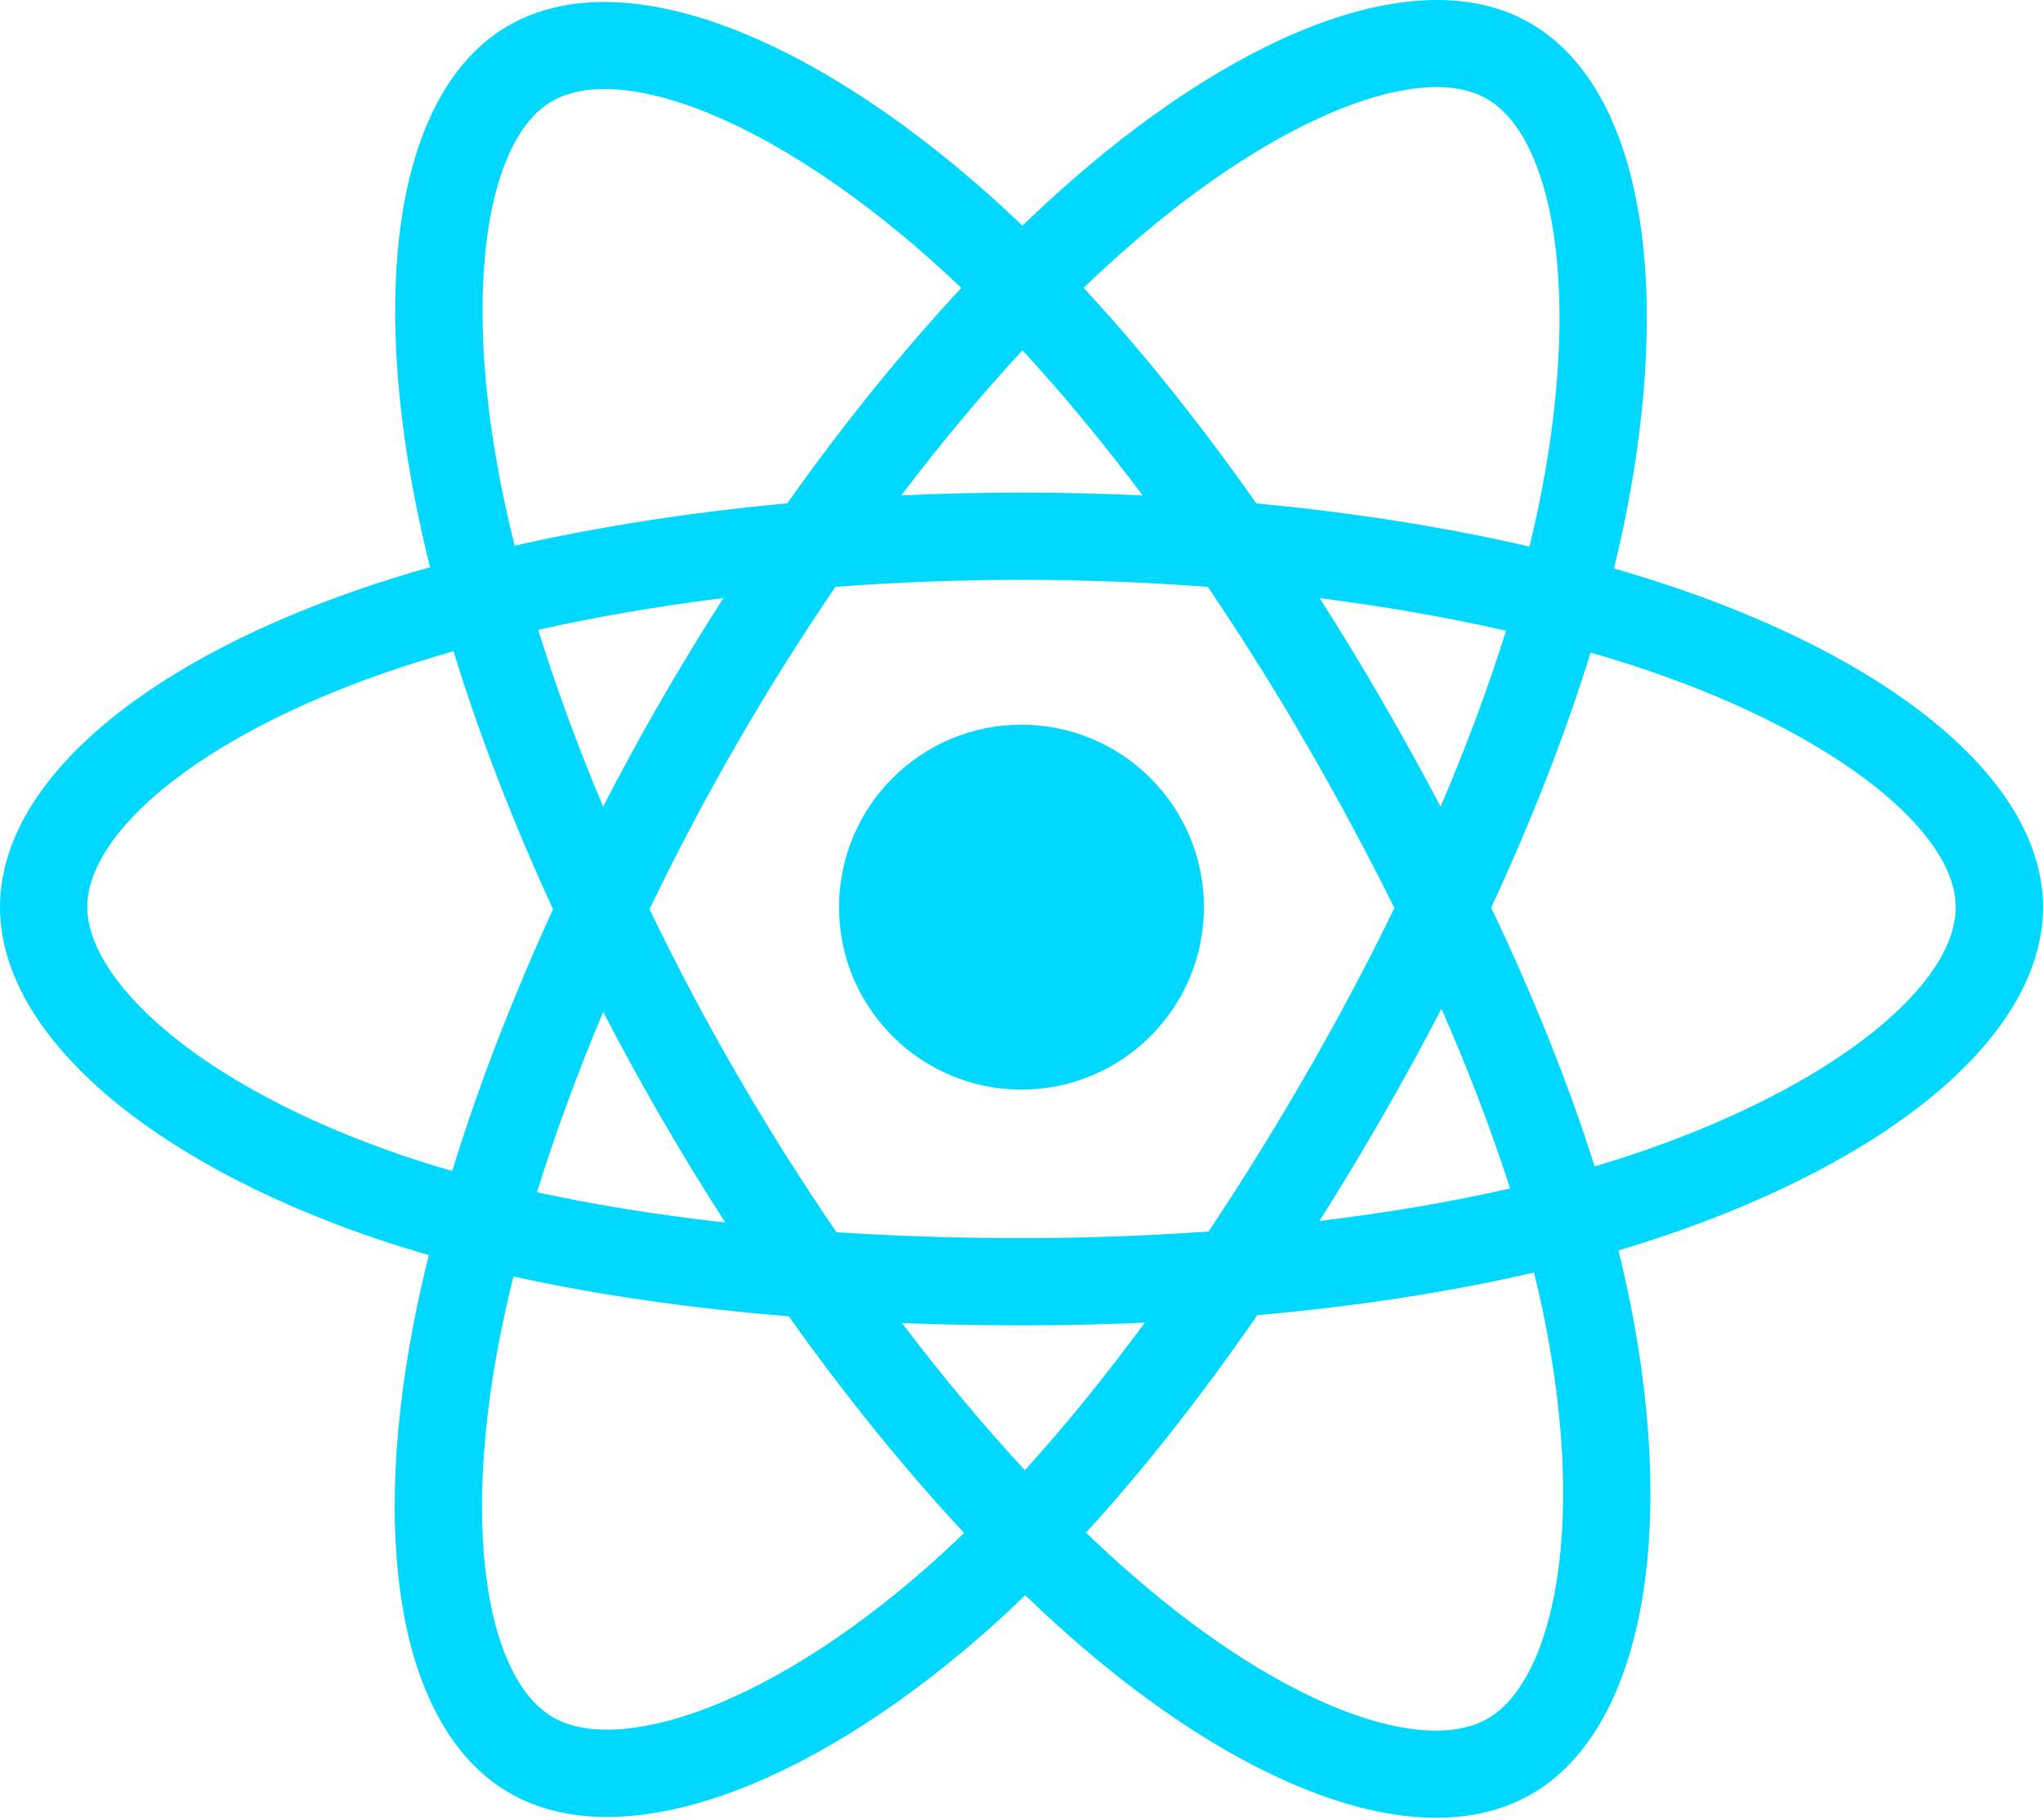
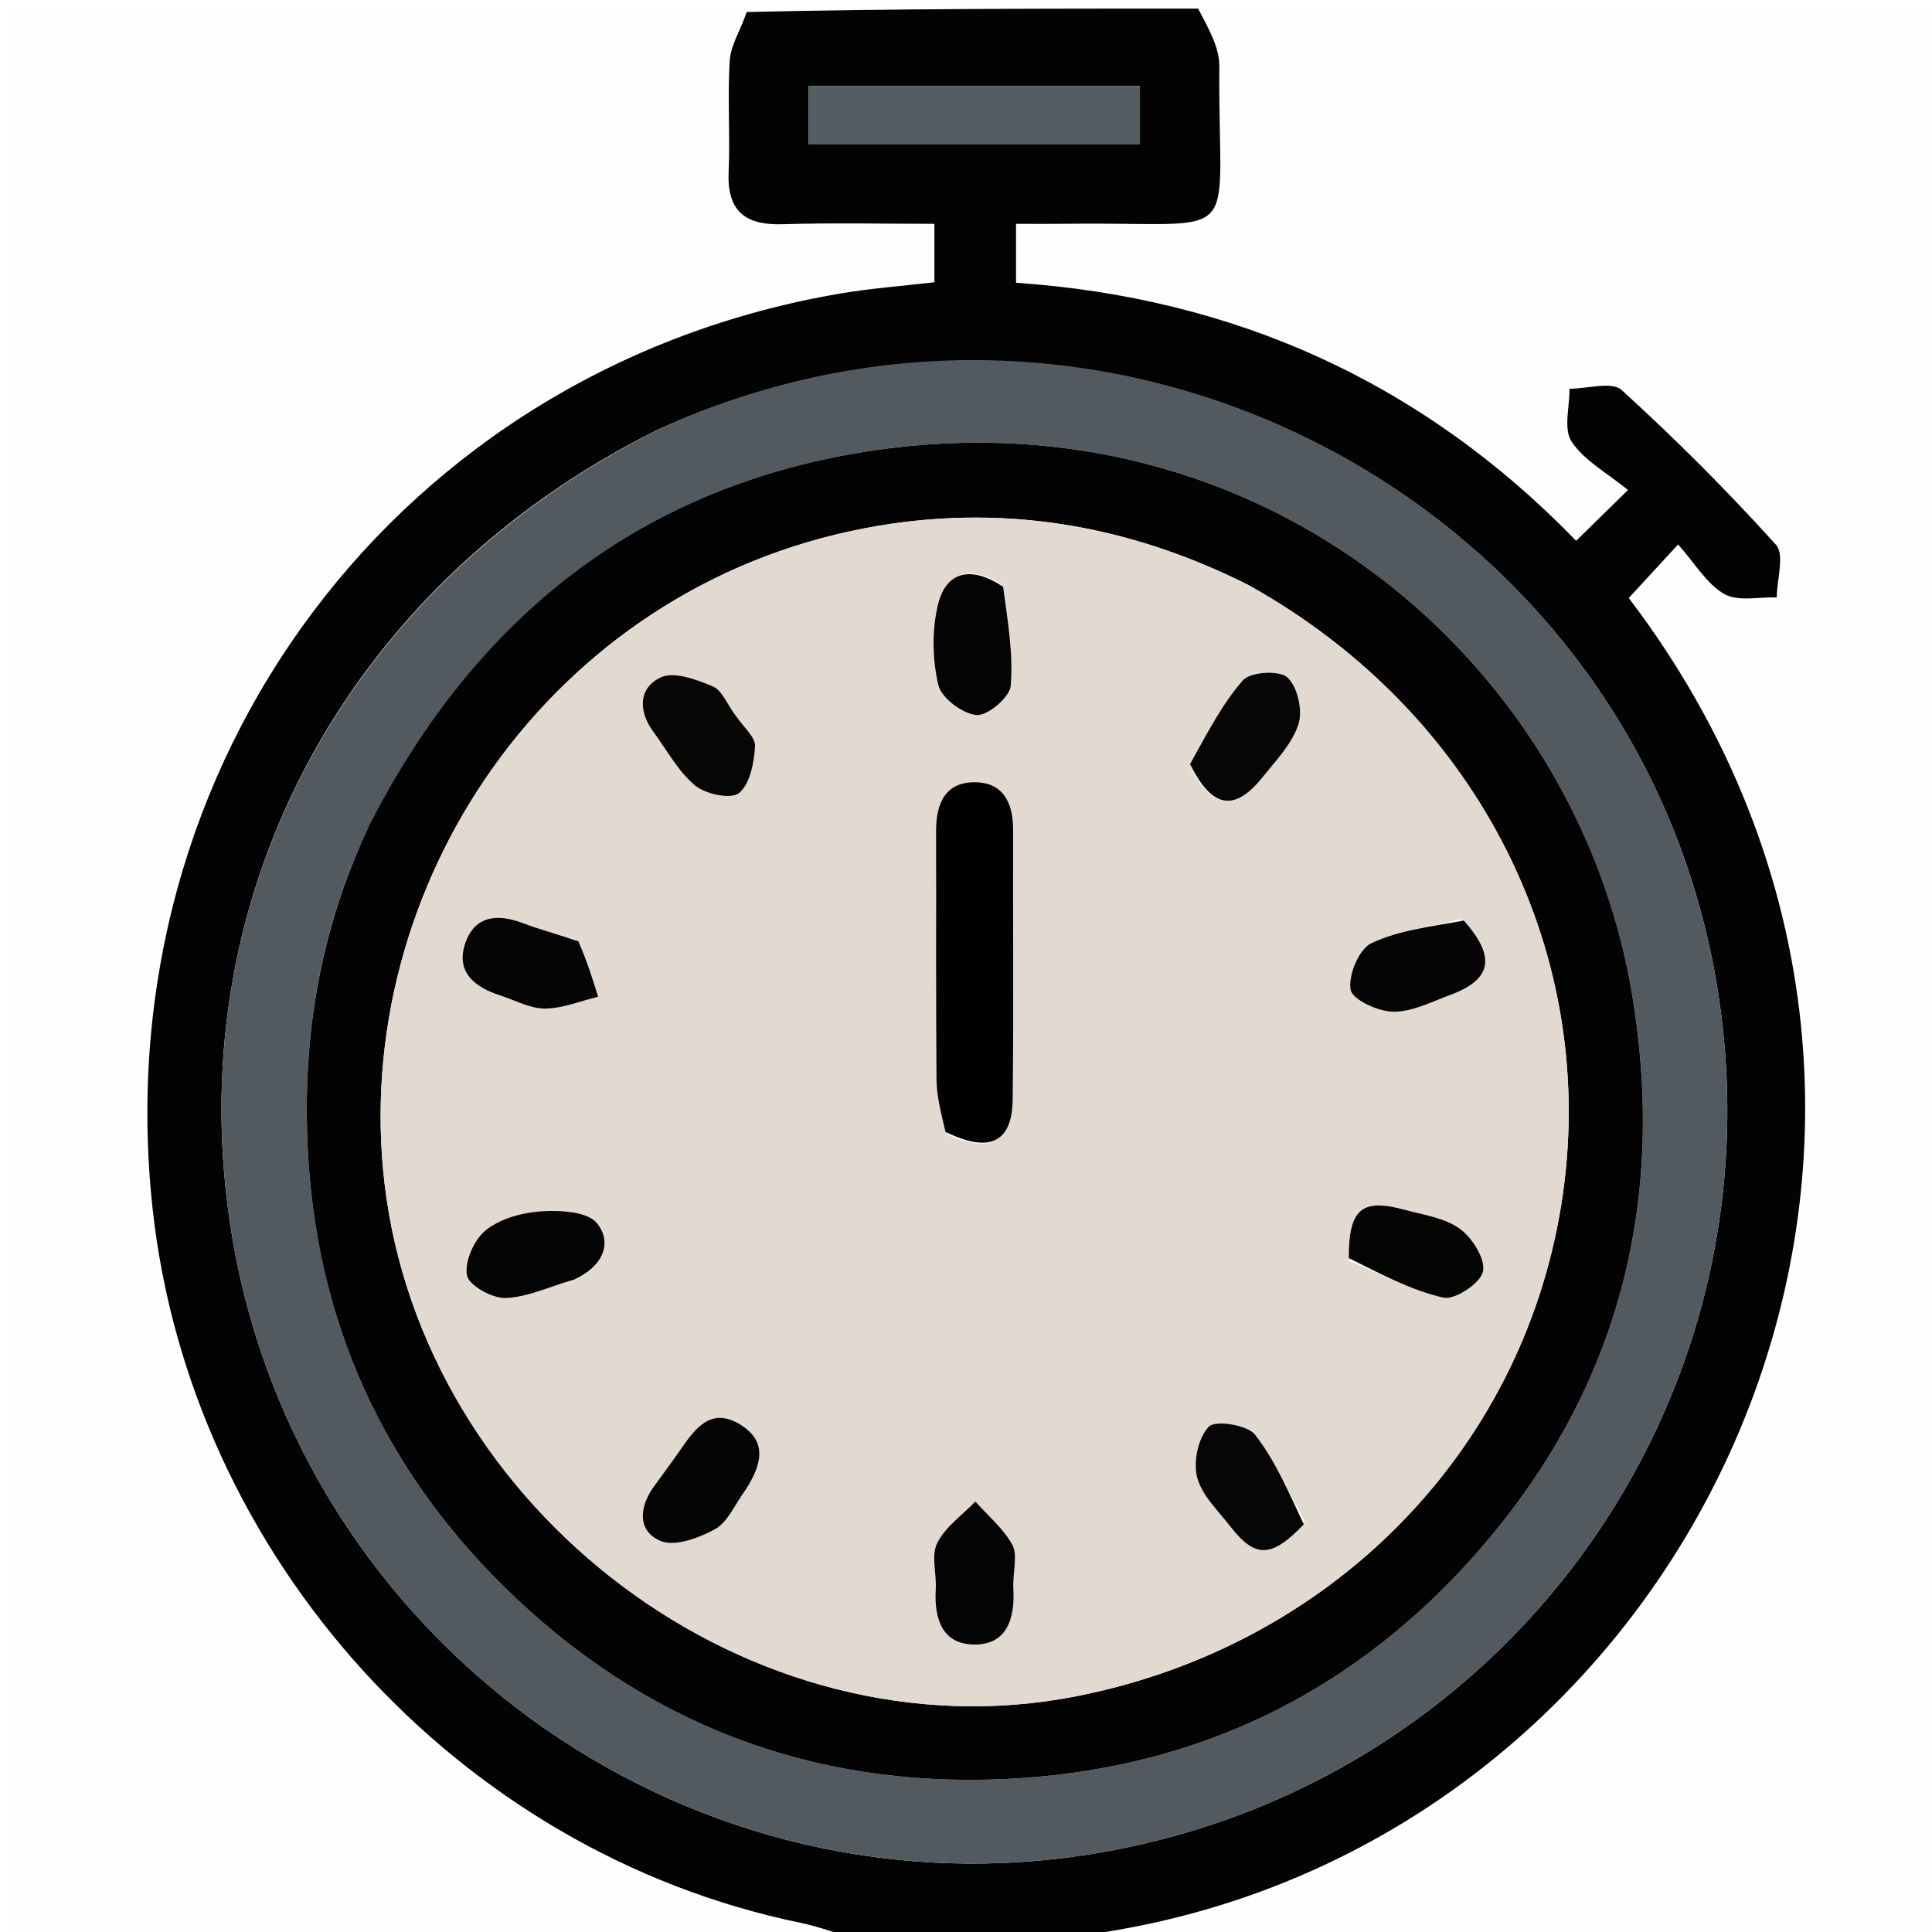
- <svg xmlns="http://www.w3.org/2000/svg" aria-hidden="true" role="img" class="iconify iconify--logos" width="35.93" height="32" preserveAspectRatio="xMidYMid meet" viewBox="0 0 256 228">
-   <path fill="#00D8FF" d="M210.483 73.824a171.49 171.49 0 0 0-8.24-2.597c.465-1.9.893-3.777 1.273-5.621c6.238-30.281 2.16-54.676-11.769-62.708c-13.355-7.7-35.196.329-57.254 19.526a171.23 171.23 0 0 0-6.375 5.848a155.866 155.866 0 0 0-4.241-3.917C100.759 3.829 77.587-4.822 63.673 3.233C50.33 10.957 46.379 33.89 51.995 62.588a170.974 170.974 0 0 0 1.892 8.48c-3.28.932-6.445 1.924-9.474 2.98C17.309 83.498 0 98.307 0 113.668c0 15.865 18.582 31.778 46.812 41.427a145.52 145.52 0 0 0 6.921 2.165a167.467 167.467 0 0 0-2.01 9.138c-5.354 28.2-1.173 50.591 12.134 58.266c13.744 7.926 36.812-.22 59.273-19.855a145.567 145.567 0 0 0 5.342-4.923a168.064 168.064 0 0 0 6.92 6.314c21.758 18.722 43.246 26.282 56.54 18.586c13.731-7.949 18.194-32.003 12.4-61.268a145.016 145.016 0 0 0-1.535-6.842c1.62-.48 3.21-.974 4.76-1.488c29.348-9.723 48.443-25.443 48.443-41.52c0-15.417-17.868-30.326-45.517-39.844Zm-6.365 70.984c-1.4.463-2.836.91-4.3 1.345c-3.24-10.257-7.612-21.163-12.963-32.432c5.106-11 9.31-21.767 12.459-31.957c2.619.758 5.16 1.557 7.61 2.4c23.69 8.156 38.14 20.213 38.14 29.504c0 9.896-15.606 22.743-40.946 31.14Zm-10.514 20.834c2.562 12.94 2.927 24.64 1.23 33.787c-1.524 8.219-4.59 13.698-8.382 15.893c-8.067 4.67-25.32-1.4-43.927-17.412a156.726 156.726 0 0 1-6.437-5.87c7.214-7.889 14.423-17.06 21.459-27.246c12.376-1.098 24.068-2.894 34.671-5.345a134.17 134.17 0 0 1 1.386 6.193ZM87.276 214.515c-7.882 2.783-14.16 2.863-17.955.675c-8.075-4.657-11.432-22.636-6.853-46.752a156.923 156.923 0 0 1 1.869-8.499c10.486 2.32 22.093 3.988 34.498 4.994c7.084 9.967 14.501 19.128 21.976 27.15a134.668 134.668 0 0 1-4.877 4.492c-9.933 8.682-19.886 14.842-28.658 17.94ZM50.35 144.747c-12.483-4.267-22.792-9.812-29.858-15.863c-6.35-5.437-9.555-10.836-9.555-15.216c0-9.322 13.897-21.212 37.076-29.293c2.813-.98 5.757-1.905 8.812-2.773c3.204 10.42 7.406 21.315 12.477 32.332c-5.137 11.18-9.399 22.249-12.634 32.792a134.718 134.718 0 0 1-6.318-1.979Zm12.378-84.26c-4.811-24.587-1.616-43.134 6.425-47.789c8.564-4.958 27.502 2.111 47.463 19.835a144.318 144.318 0 0 1 3.841 3.545c-7.438 7.987-14.787 17.08-21.808 26.988c-12.04 1.116-23.565 2.908-34.161 5.309a160.342 160.342 0 0 1-1.76-7.887Zm110.427 27.268a347.8 347.8 0 0 0-7.785-12.803c8.168 1.033 15.994 2.404 23.343 4.08c-2.206 7.072-4.956 14.465-8.193 22.045a381.151 381.151 0 0 0-7.365-13.322Zm-45.032-43.861c5.044 5.465 10.096 11.566 15.065 18.186a322.04 322.04 0 0 0-30.257-.006c4.974-6.559 10.069-12.652 15.192-18.18ZM82.802 87.83a323.167 323.167 0 0 0-7.227 13.238c-3.184-7.553-5.909-14.98-8.134-22.152c7.304-1.634 15.093-2.97 23.209-3.984a321.524 321.524 0 0 0-7.848 12.897Zm8.081 65.352c-8.385-.936-16.291-2.203-23.593-3.793c2.26-7.3 5.045-14.885 8.298-22.6a321.187 321.187 0 0 0 7.257 13.246c2.594 4.48 5.28 8.868 8.038 13.147Zm37.542 31.03c-5.184-5.592-10.354-11.779-15.403-18.433c4.902.192 9.899.29 14.978.29c5.218 0 10.376-.117 15.453-.343c-4.985 6.774-10.018 12.97-15.028 18.486Zm52.198-57.817c3.422 7.8 6.306 15.345 8.596 22.52c-7.422 1.694-15.436 3.058-23.88 4.071a382.417 382.417 0 0 0 7.859-13.026a347.403 347.403 0 0 0 7.425-13.565Zm-16.898 8.101a358.557 358.557 0 0 1-12.281 19.815a329.4 329.4 0 0 1-23.444.823c-7.967 0-15.716-.248-23.178-.732a310.202 310.202 0 0 1-12.513-19.846h.001a307.41 307.41 0 0 1-10.923-20.627a310.278 310.278 0 0 1 10.89-20.637l-.001.001a307.318 307.318 0 0 1 12.413-19.761c7.613-.576 15.42-.876 23.31-.876H128c7.926 0 15.743.303 23.354.883a329.357 329.357 0 0 1 12.335 19.695a358.489 358.489 0 0 1 11.036 20.54a329.472 329.472 0 0 1-11 20.722Zm22.56-122.124c8.572 4.944 11.906 24.881 6.52 51.026c-.344 1.668-.73 3.367-1.15 5.09c-10.622-2.452-22.155-4.275-34.23-5.408c-7.034-10.017-14.323-19.124-21.64-27.008a160.789 160.789 0 0 1 5.888-5.4c18.9-16.447 36.564-22.941 44.612-18.3ZM128 90.808c12.625 0 22.86 10.235 22.86 22.86s-10.235 22.86-22.86 22.86s-22.86-10.235-22.86-22.86s10.235-22.86 22.86-22.86Z" />
+ <svg xmlns="http://www.w3.org/2000/svg" version="1.1" id="Layer_1" x="0px" y="0px" width="100%" viewBox="0 0 225 225" enable-background="new 0 0 225 225" xml:space="preserve">
+   <path fill="#FEFEFE" opacity="1" stroke="none" d=" M100,226   C67.035,226 34.07,226 1.053,226   C1.053,151.115 1.053,76.231 1.053,1   C29.353,1 57.708,1 86.49,1.397   C86.244,3.534 85.106,5.244 84.989,7.02   C84.706,11.329 85.048,15.677 84.856,19.996   C84.653,24.581 86.757,26.247 91.162,26.113   C97.077,25.932 103,26.068 108.82,26.068   C108.82,28.694 108.82,30.655 108.82,32.87   C105.084,33.309 101.461,33.572 97.895,34.177   C46.594,42.875 12.106,88.774 17.77,140.752   C22.195,181.358 53.395,215.722 93.222,223.929   C95.526,224.403 97.743,225.3 100,226  z" />
+   <path fill="#FEFEFE" opacity="1" stroke="none" d=" M140,1   C168.636,1 197.273,1 225.954,1   C225.954,75.89 225.954,150.78 225.954,226   C192.313,226 158.625,226 124.615,225.617   C196.617,217.558 237.31,132.235 189.684,69.644   C191.455,67.722 193.223,65.804 195.432,63.407   C197.407,65.628 198.764,68.007 200.812,69.181   C202.4,70.092 204.851,69.499 206.919,69.575   C206.938,67.486 207.858,64.584 206.828,63.443   C201.143,57.149 195.128,51.126 188.853,45.42   C187.721,44.39 184.851,45.273 182.783,45.274   C182.805,47.366 182.057,49.967 183.027,51.43   C184.499,53.65 187.165,55.079 189.595,57.065   C187.041,59.566 185.383,61.191 183.556,62.98   C165.549,44.411 143.617,34.663 118.327,32.931   C118.327,30.355 118.327,28.295 118.327,26.067   C120.466,26.067 122.281,26.089 124.096,26.064   C145.338,25.768 141.819,29.132 142.005,7.73   C142.025,5.493 140.701,3.244 140,1  z" />
+   <path fill="#030303" opacity="1" stroke="none" d=" M139.531,1   C140.701,3.244 142.025,5.493 142.005,7.73   C141.819,29.132 145.338,25.768 124.096,26.064   C122.281,26.089 120.466,26.067 118.327,26.067   C118.327,28.295 118.327,30.355 118.327,32.931   C143.617,34.663 165.549,44.411 183.556,62.98   C185.383,61.191 187.041,59.566 189.595,57.065   C187.165,55.079 184.499,53.65 183.027,51.43   C182.057,49.967 182.805,47.366 182.783,45.274   C184.851,45.273 187.721,44.39 188.853,45.42   C195.128,51.126 201.143,57.149 206.828,63.443   C207.858,64.584 206.938,67.486 206.919,69.575   C204.851,69.499 202.4,70.092 200.812,69.181   C198.764,68.007 197.407,65.628 195.432,63.407   C193.223,65.804 191.455,67.722 189.684,69.644   C237.31,132.235 196.617,217.558 124.147,225.617   C116.312,226 108.625,226 100.469,226   C97.743,225.3 95.526,224.403 93.222,223.929   C53.395,215.722 22.195,181.358 17.77,140.752   C12.106,88.774 46.594,42.875 97.895,34.177   C101.461,33.572 105.084,33.309 108.82,32.87   C108.82,30.655 108.82,28.694 108.82,26.068   C103,26.068 97.077,25.932 91.162,26.113   C86.757,26.247 84.653,24.581 84.856,19.996   C85.048,15.677 84.706,11.329 84.989,7.02   C85.106,5.244 86.244,3.534 86.958,1.397   C104.354,1 121.708,1 139.531,1  M76.633,50.026   C39.927,68.264 20.489,105.139 27.049,144.092   C34.902,190.716 78.971,222.898 125.7,216.133   C174.924,209.006 208.3,163.122 199.856,114.186   C190.19,58.162 129.219,26.086 76.633,50.026  M115.499,10.01   C108.408,10.01 101.318,10.01 94.153,10.01   C94.153,12.641 94.153,14.559 94.153,16.768   C107.146,16.768 119.847,16.768 132.754,16.768   C132.754,14.456 132.754,12.434 132.754,10.01   C127.083,10.01 121.791,10.01 115.499,10.01  z" />
+   <path fill="#525A5F" opacity="1" stroke="none" d=" M76.98,49.875   C129.219,26.086 190.19,58.162 199.856,114.186   C208.3,163.122 174.924,209.006 125.7,216.133   C78.971,222.898 34.902,190.716 27.049,144.092   C20.489,105.139 39.927,68.264 76.98,49.875  M42.87,96.448   C37.003,108.756 35.043,121.759 35.927,135.279   C37.249,155.501 45.61,172.534 60.215,186.248   C76.678,201.705 96.491,208.63 119.129,207.064   C139.298,205.669 156.467,197.501 170.153,182.857   C187.874,163.898 194.366,141.179 190.037,115.593   C183.489,76.895 146.941,45.804 101.761,52.453   C74.936,56.402 55.536,71.628 42.87,96.448  z" />
+   <path fill="#545D62" opacity="1" stroke="none" d=" M115.999,10.01   C121.791,10.01 127.083,10.01 132.754,10.01   C132.754,12.434 132.754,14.456 132.754,16.768   C119.847,16.768 107.146,16.768 94.153,16.768   C94.153,14.559 94.153,12.641 94.153,10.01   C101.318,10.01 108.408,10.01 115.999,10.01  z" />
+   <path fill="#030303" opacity="1" stroke="none" d=" M43.017,96.102   C55.536,71.628 74.936,56.402 101.761,52.453   C146.941,45.804 183.489,76.895 190.037,115.593   C194.366,141.179 187.874,163.898 170.153,182.857   C156.467,197.501 139.298,205.669 119.129,207.064   C96.491,208.63 76.678,201.705 60.215,186.248   C45.61,172.534 37.249,155.501 35.927,135.279   C35.043,121.759 37.003,108.756 43.017,96.102  M145.33,68.096   C131.217,61.01 116.377,58.551 100.819,61.5   C63.922,68.495 40.781,103.318 44.773,137.725   C49.202,175.899 87.448,204.954 125.269,197.559   C154.853,191.774 177.117,169.279 181.801,140.439   C186.494,111.549 172.395,83.226 145.33,68.096  z" />
+   <path fill="#E2DAD1" opacity="1" stroke="none" d=" M145.652,68.282   C172.395,83.226 186.494,111.549 181.801,140.439   C177.117,169.279 154.853,191.774 125.269,197.559   C87.448,204.954 49.202,175.899 44.773,137.725   C40.781,103.318 63.922,68.495 100.819,61.5   C116.377,58.551 131.217,61.01 145.652,68.282  M110.383,132.166   C115.283,134.357 117.882,133.038 117.939,128.023   C118.06,117.566 117.959,107.106 117.986,96.648   C117.994,93.62 116.928,91.189 113.676,91.102   C110.101,91.006 109.005,93.556 109.014,96.789   C109.042,106.418 108.98,116.047 109.061,125.675   C109.078,127.608 109.572,129.538 110.383,132.166  M151.955,177.165   C150.079,173.76 148.526,170.102 146.159,167.081   C145.265,165.94 141.553,165.357 140.786,166.142   C139.544,167.414 138.95,170.207 139.41,172.021   C139.945,174.128 141.844,175.923 143.272,177.76   C146.165,181.481 148.069,181.48 151.955,177.165  M118.005,184.308   C118.004,182.813 118.519,181.035 117.886,179.889   C116.844,178 115.061,176.52 113.59,174.867   C112.059,176.457 110.078,177.823 109.144,179.708   C108.418,181.175 109.085,183.294 108.976,185.113   C108.775,188.501 109.715,191.502 113.469,191.526   C117.219,191.549 118.267,188.581 118.005,184.308  M138.622,89.35   C141.173,94.2 143.79,94.579 147.08,90.465   C148.633,88.524 150.511,86.581 151.227,84.318   C151.733,82.718 151.104,79.953 149.92,78.88   C148.98,78.028 145.615,78.239 144.748,79.226   C142.295,82.019 140.572,85.454 138.622,89.35  M85.438,83.032   C84.647,81.962 84.072,80.375 83.019,79.937   C81.129,79.151 78.541,78.161 76.986,78.874   C74.368,80.074 74.295,82.788 76.086,85.217   C77.663,87.356 78.969,89.829 80.954,91.484   C82.171,92.499 85.158,93.115 86.067,92.362   C87.357,91.293 87.822,88.818 87.934,86.903   C87.996,85.85 86.616,84.711 85.438,83.032  M116.553,68.002   C113.141,65.88 110.193,66.468 109.237,70.407   C108.515,73.384 108.577,76.789 109.275,79.773   C109.631,81.29 112.088,83.128 113.73,83.272   C115.016,83.384 117.593,81.206 117.707,79.883   C118.026,76.188 117.363,72.407 116.553,68.002  M66.993,109.438   C64.938,108.795 62.847,108.249 60.837,107.487   C57.941,106.39 55.327,106.645 54.219,109.741   C52.993,113.167 55.232,114.956 58.258,115.929   C59.992,116.487 61.734,117.47 63.468,117.46   C65.534,117.449 67.596,116.579 69.66,116.082   C69.009,113.99 68.358,111.899 66.993,109.438  M170.098,107.054   C166.6,107.918 162.886,108.331 159.699,109.85   C158.257,110.537 156.994,113.573 157.29,115.256   C157.495,116.426 160.485,117.8 162.249,117.826   C164.447,117.859 166.694,116.68 168.867,115.881   C173.707,114.102 174.289,111.503 170.098,107.054  M67.279,148.939   C70.21,147.51 71.369,144.783 69.538,142.467   C68.462,141.106 65.274,140.931 63.088,141.066   C60.855,141.204 58.314,141.899 56.608,143.241   C55.231,144.324 54.1,146.864 54.372,148.508   C54.563,149.67 57.306,151.217 58.864,151.167   C61.422,151.085 63.944,149.848 67.279,148.939  M157.218,146.897   C160.825,148.379 164.337,150.271 168.087,151.123   C169.429,151.428 172.396,149.46 172.706,148.095   C173.033,146.655 171.466,144.151 170.012,143.101   C168.231,141.815 165.73,141.475 163.501,140.87   C158.605,139.539 157.066,140.806 157.218,146.897  M87.036,173.173   C88.769,170.509 89.383,167.838 86.194,165.893   C82.864,163.861 81.041,166.239 79.356,168.672   C78.316,170.173 77.227,171.64 76.154,173.117   C74.42,175.507 74.207,178.308 76.921,179.456   C78.591,180.163 81.403,179.117 83.278,178.087   C84.733,177.288 85.531,175.294 87.036,173.173  z" />
+   <path fill="#010101" opacity="1" stroke="none" d=" M110.115,131.818   C109.572,129.538 109.078,127.608 109.061,125.675   C108.98,116.047 109.042,106.418 109.014,96.789   C109.005,93.556 110.101,91.006 113.676,91.102   C116.928,91.189 117.994,93.62 117.986,96.648   C117.959,107.106 118.06,117.566 117.939,128.023   C117.882,133.038 115.283,134.357 110.115,131.818  z" />
+   <path fill="#060606" opacity="1" stroke="none" d=" M151.839,177.524   C148.069,181.48 146.165,181.481 143.272,177.76   C141.844,175.923 139.945,174.128 139.41,172.021   C138.95,170.207 139.544,167.414 140.786,166.142   C141.553,165.357 145.265,165.94 146.159,167.081   C148.526,170.102 150.079,173.76 151.839,177.524  z" />
+   <path fill="#040404" opacity="1" stroke="none" d=" M118.005,184.743   C118.267,188.581 117.219,191.549 113.469,191.526   C109.715,191.502 108.775,188.501 108.976,185.113   C109.085,183.294 108.418,181.175 109.144,179.708   C110.078,177.823 112.059,176.457 113.59,174.867   C115.061,176.52 116.844,178 117.886,179.889   C118.519,181.035 118.004,182.813 118.005,184.743  z" />
+   <path fill="#060606" opacity="1" stroke="none" d=" M138.592,88.993   C140.572,85.454 142.295,82.019 144.748,79.226   C145.615,78.239 148.98,78.028 149.92,78.88   C151.104,79.953 151.733,82.718 151.227,84.318   C150.511,86.581 148.633,88.524 147.08,90.465   C143.79,94.579 141.173,94.2 138.592,88.993  z" />
+   <path fill="#060605" opacity="1" stroke="none" d=" M85.662,83.322   C86.616,84.711 87.996,85.85 87.934,86.903   C87.822,88.818 87.357,91.293 86.067,92.362   C85.158,93.115 82.171,92.499 80.954,91.484   C78.969,89.829 77.663,87.356 76.086,85.217   C74.295,82.788 74.368,80.074 76.986,78.874   C78.541,78.161 81.129,79.151 83.019,79.937   C84.072,80.375 84.647,81.962 85.662,83.322  z" />
+   <path fill="#040404" opacity="1" stroke="none" d=" M116.82,68.331   C117.363,72.407 118.026,76.188 117.707,79.883   C117.593,81.206 115.016,83.384 113.73,83.272   C112.088,83.128 109.631,81.29 109.275,79.773   C108.577,76.789 108.515,73.384 109.237,70.407   C110.193,66.468 113.141,65.88 116.82,68.331  z" />
+   <path fill="#060505" opacity="1" stroke="none" d=" M67.35,109.623   C68.358,111.899 69.009,113.99 69.66,116.082   C67.596,116.579 65.534,117.449 63.468,117.46   C61.734,117.47 59.992,116.487 58.258,115.929   C55.232,114.956 52.993,113.167 54.219,109.741   C55.327,106.645 57.941,106.39 60.837,107.487   C62.847,108.249 64.938,108.795 67.35,109.623  z" />
+   <path fill="#050505" opacity="1" stroke="none" d=" M170.476,107.207   C174.289,111.503 173.707,114.102 168.867,115.881   C166.694,116.68 164.447,117.859 162.249,117.826   C160.485,117.8 157.495,116.426 157.29,115.256   C156.994,113.573 158.257,110.537 159.699,109.85   C162.886,108.331 166.6,107.918 170.476,107.207  z" />
+   <path fill="#040404" opacity="1" stroke="none" d=" M66.88,149.018   C63.944,149.848 61.422,151.085 58.864,151.167   C57.306,151.217 54.563,149.67 54.372,148.508   C54.1,146.864 55.231,144.324 56.608,143.241   C58.314,141.899 60.855,141.204 63.088,141.066   C65.274,140.931 68.462,141.106 69.538,142.467   C71.369,144.783 70.21,147.51 66.88,149.018  z" />
+   <path fill="#050504" opacity="1" stroke="none" d=" M157.08,146.515   C157.066,140.806 158.605,139.539 163.501,140.87   C165.73,141.475 168.231,141.815 170.012,143.101   C171.466,144.151 173.033,146.655 172.706,148.095   C172.396,149.46 169.429,151.428 168.087,151.123   C164.337,150.271 160.825,148.379 157.08,146.515  z" />
+   <path fill="#050505" opacity="1" stroke="none" d=" M86.829,173.502   C85.531,175.294 84.733,177.288 83.278,178.087   C81.403,179.117 78.591,180.163 76.921,179.456   C74.207,178.308 74.42,175.507 76.154,173.117   C77.227,171.64 78.316,170.173 79.356,168.672   C81.041,166.239 82.864,163.861 86.194,165.893   C89.383,167.838 88.769,170.509 86.829,173.502  z" />
</svg>
